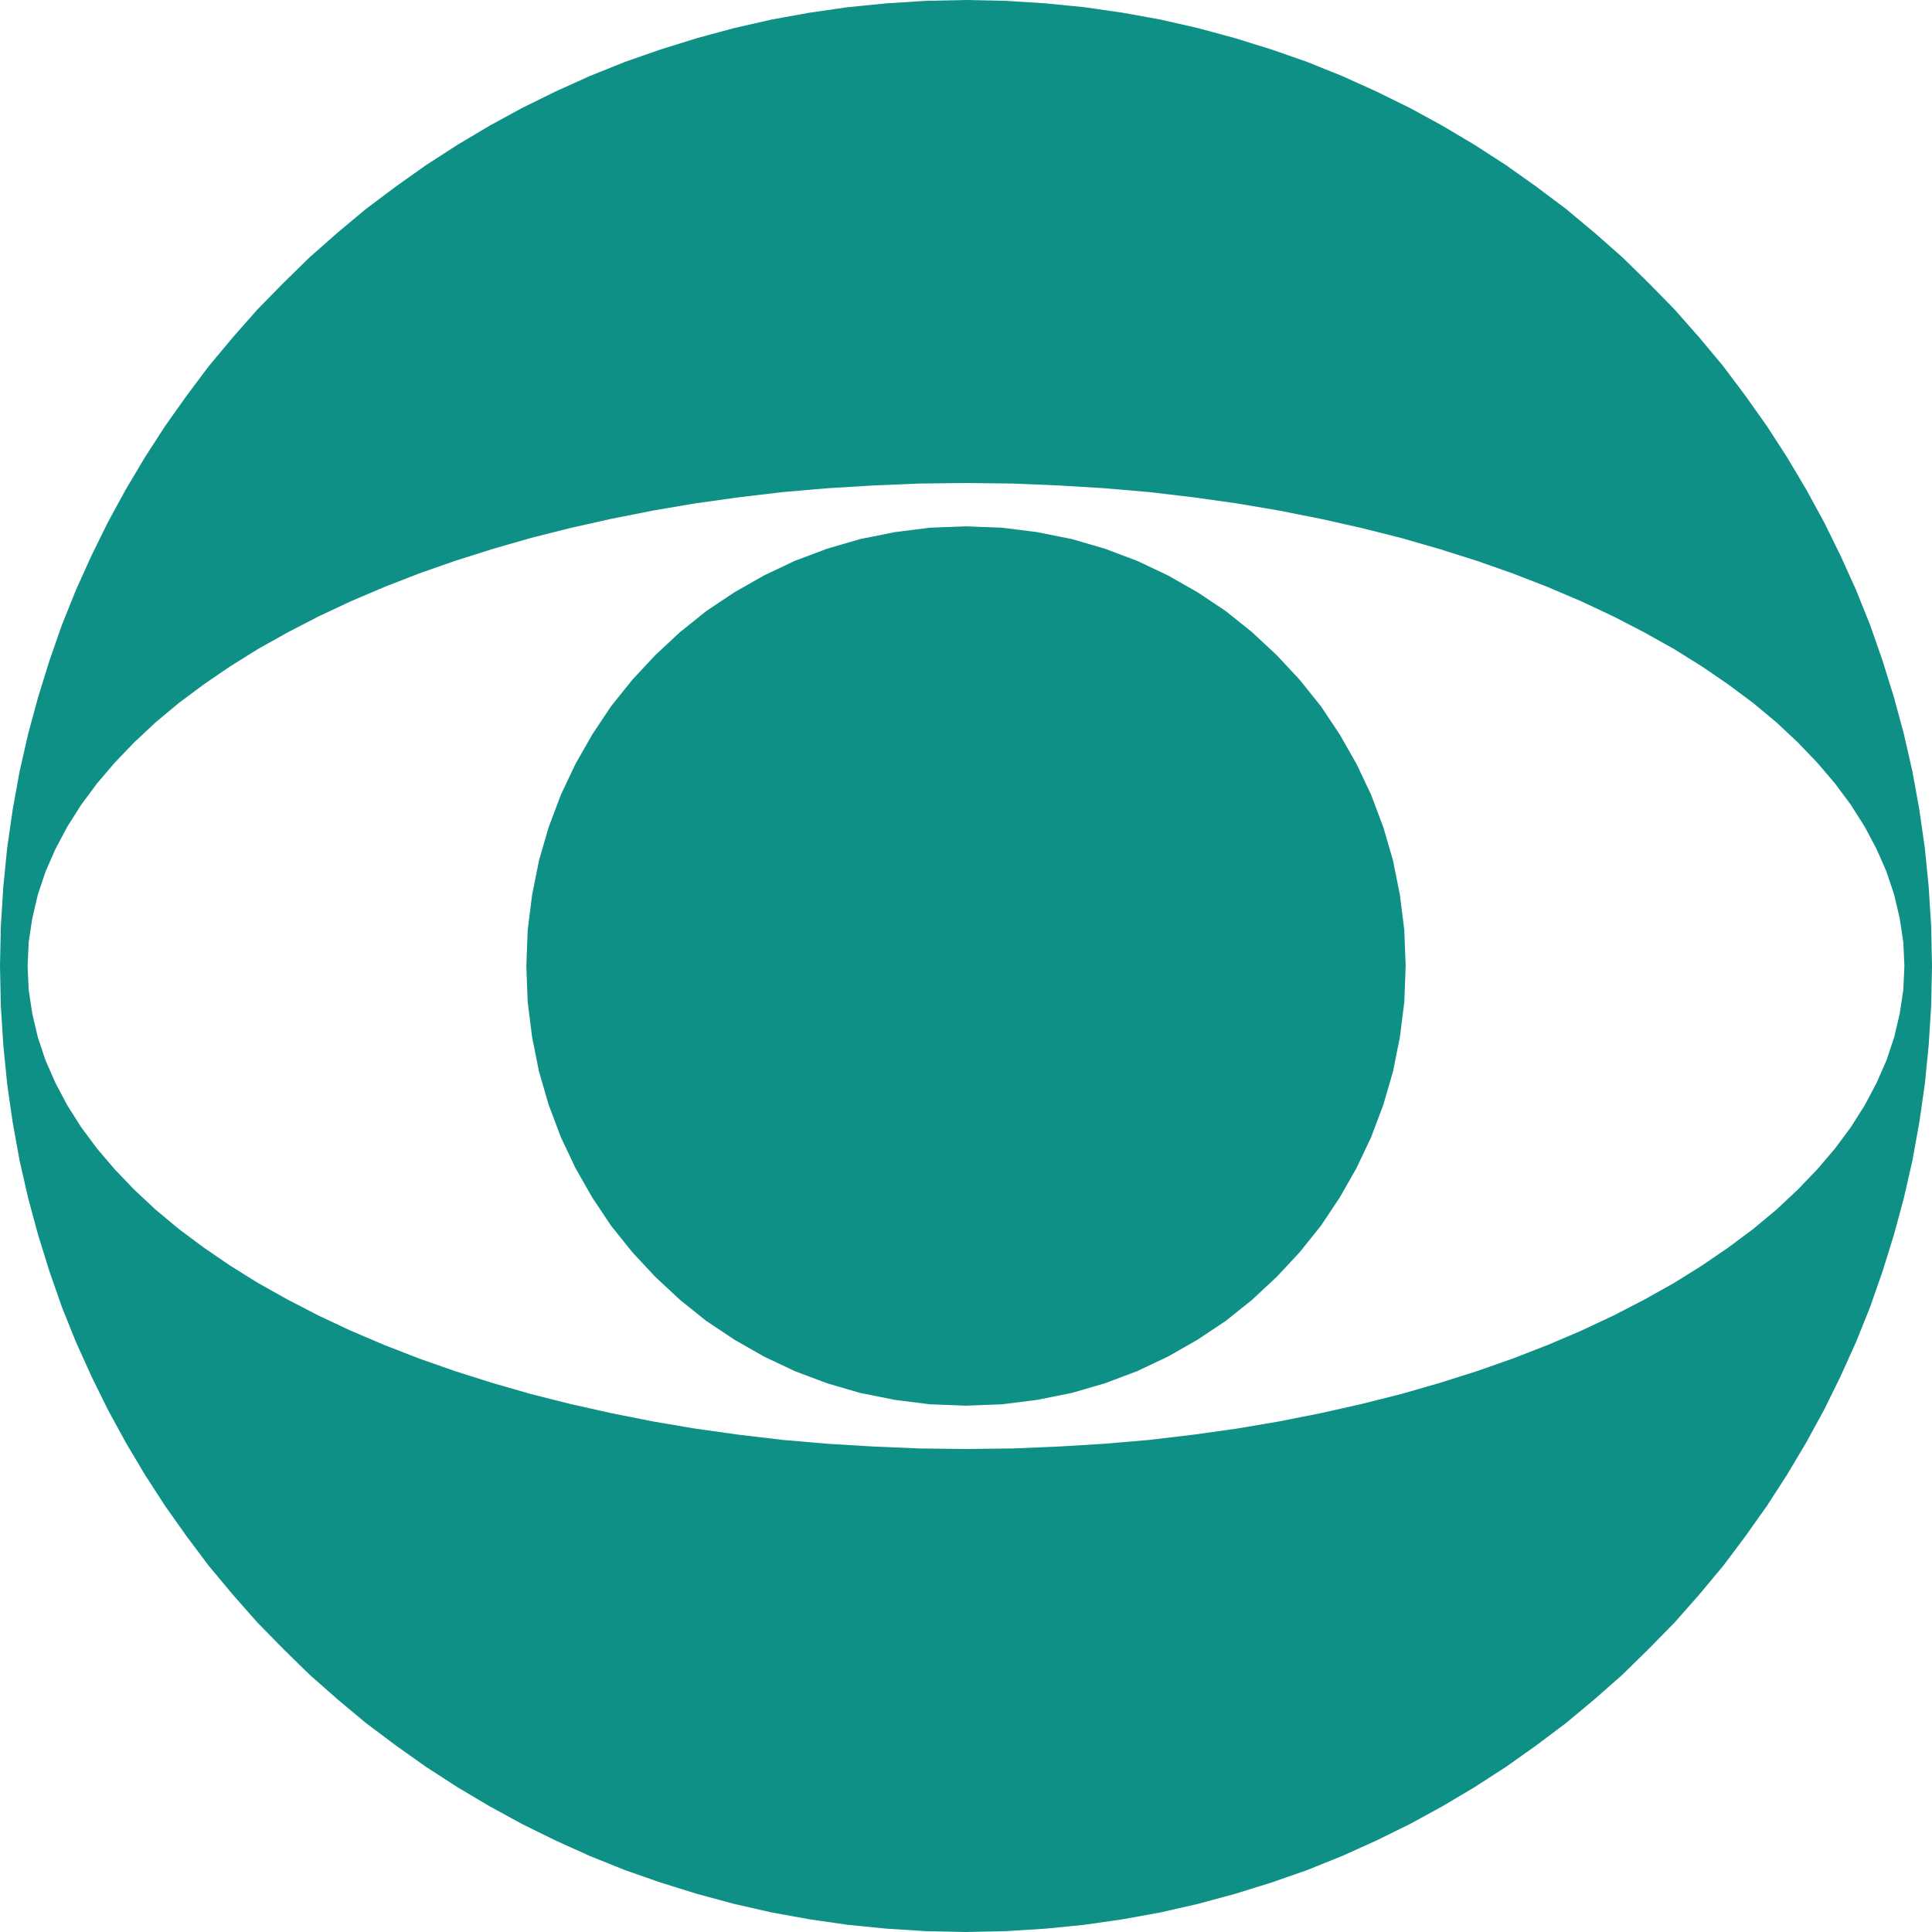
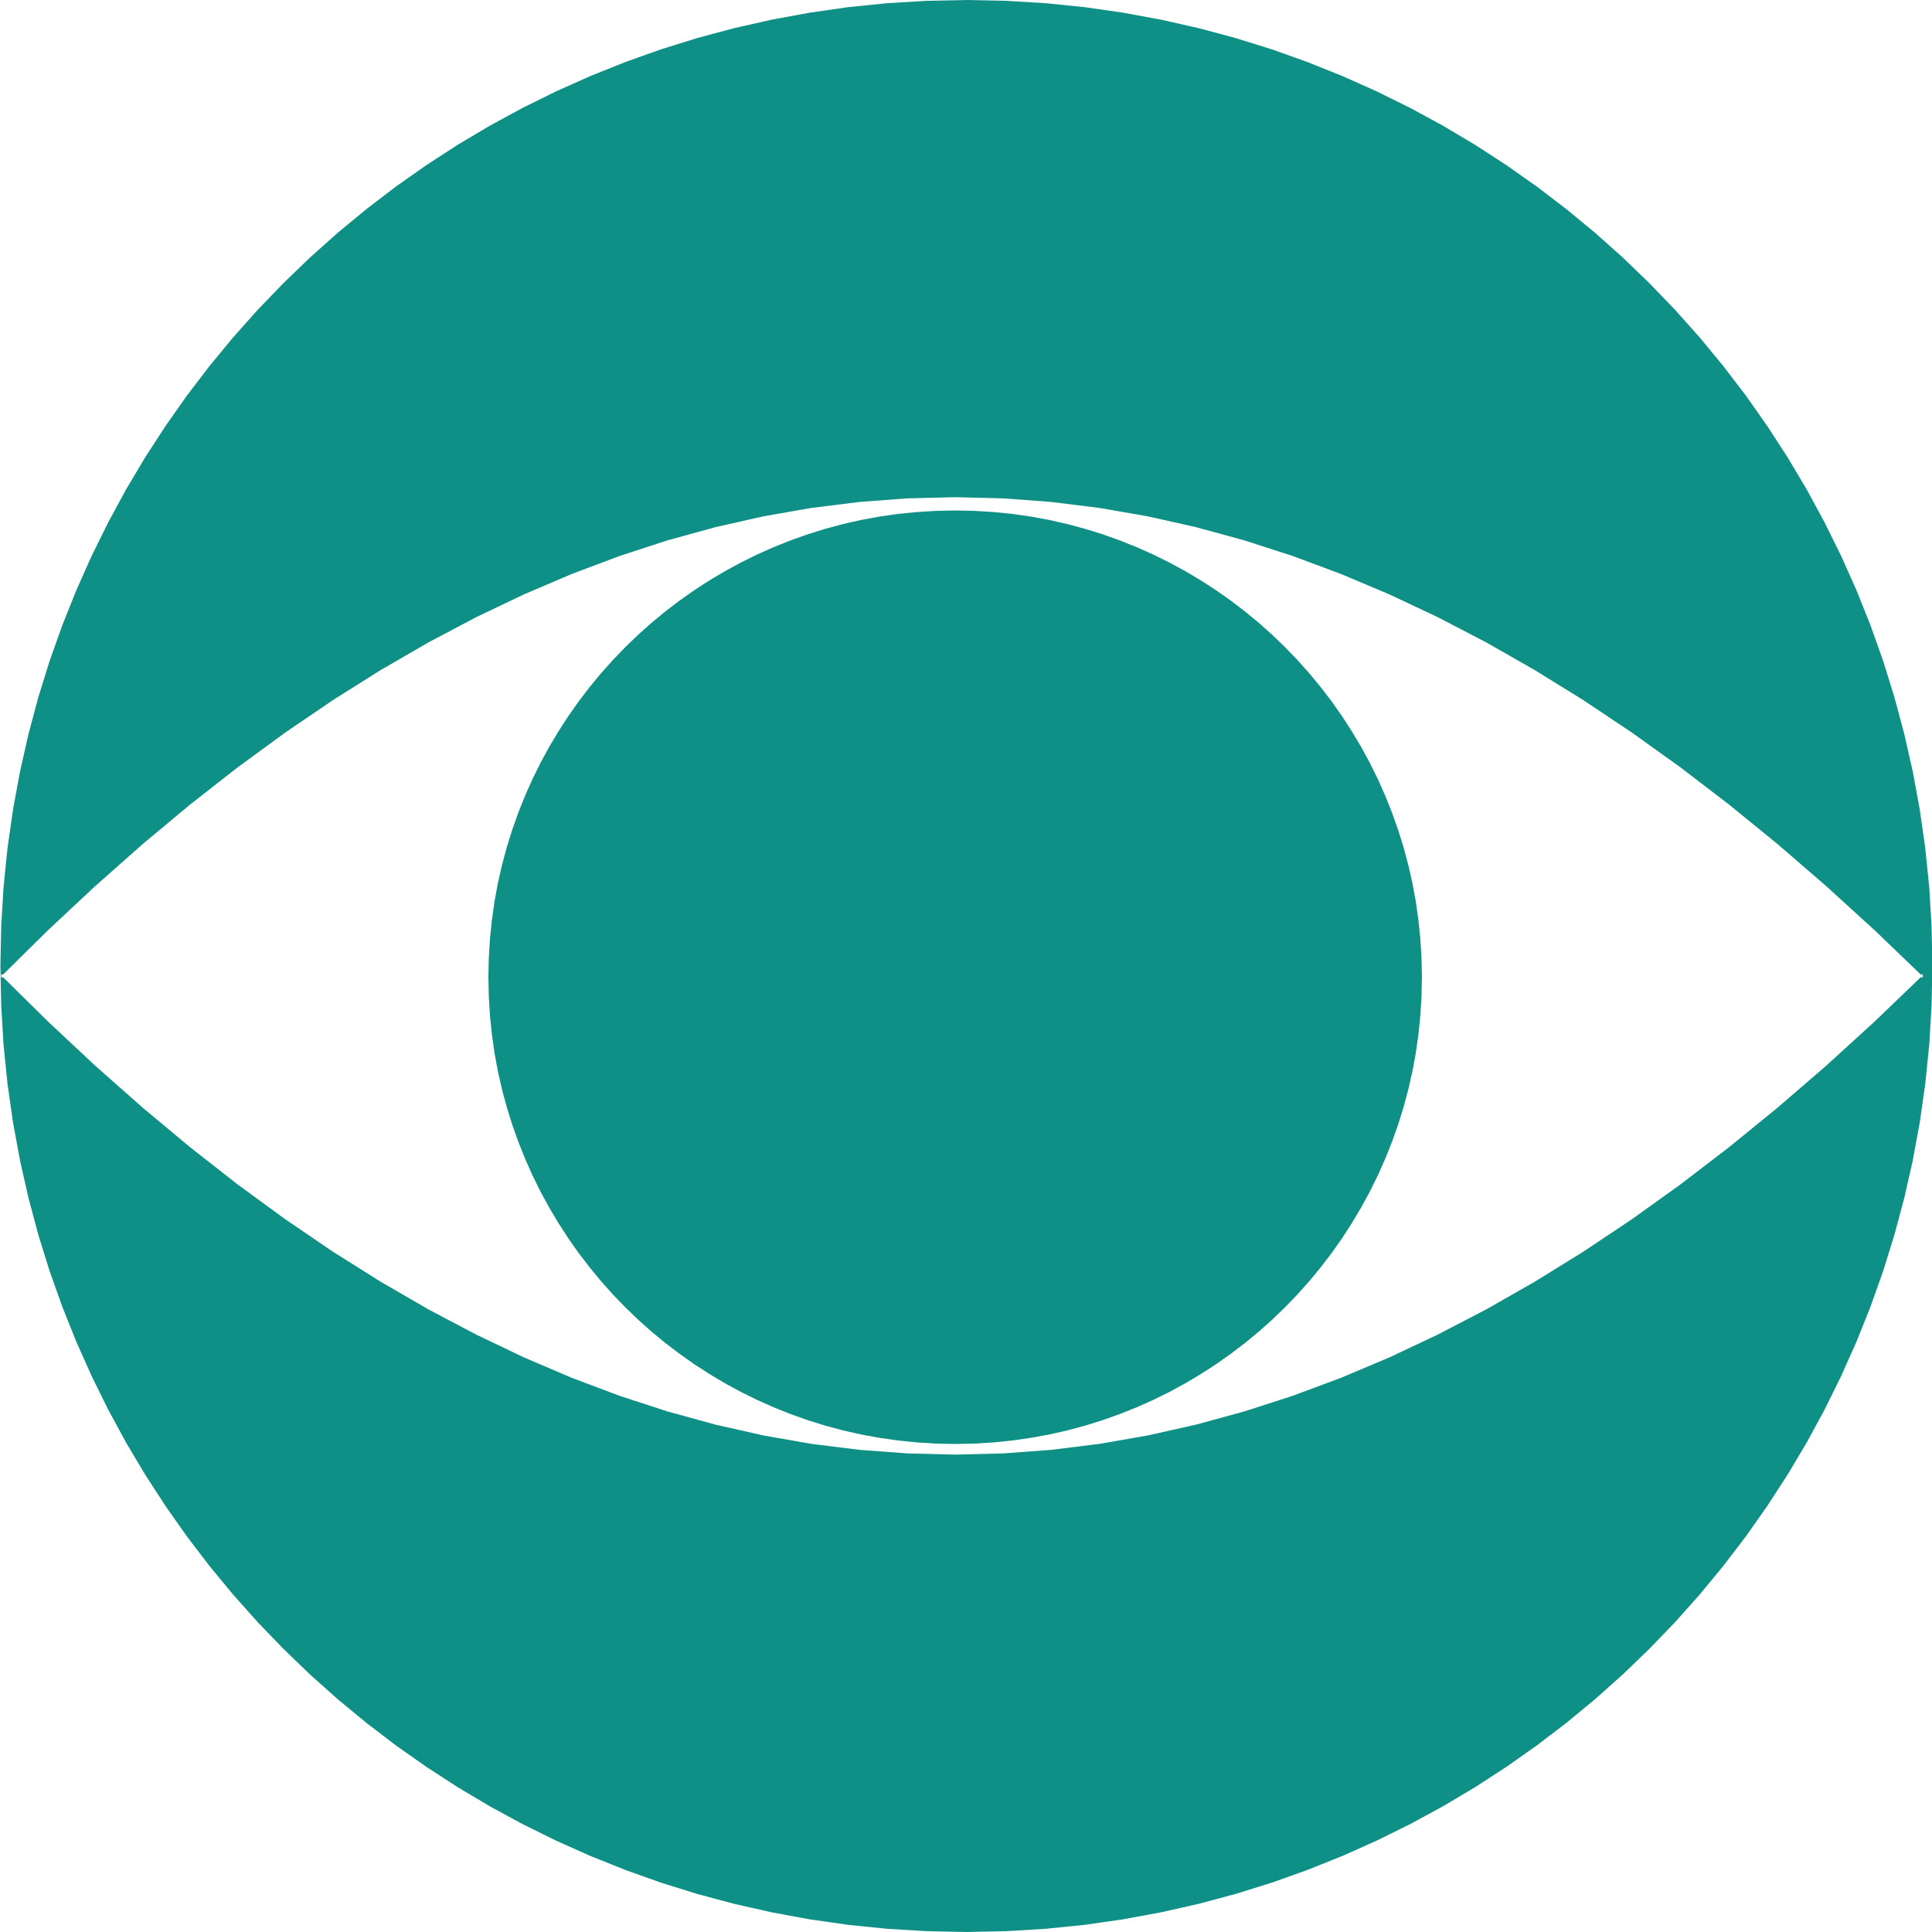
- <svg xmlns="http://www.w3.org/2000/svg" xmlns:xlink="http://www.w3.org/1999/xlink" version="1.1" preserveAspectRatio="xMidYMid meet" viewBox="0 0 70 70" width="70" height="70">
+ <svg xmlns="http://www.w3.org/2000/svg" xmlns:xlink="http://www.w3.org/1999/xlink" version="1.1" preserveAspectRatio="xMidYMid meet" viewBox="0 0 400 400" width="400" height="400">
  <defs>
-     <path d="M39.28 0.26L40.67 0.46L42.05 0.71L43.41 1.02L44.74 1.38L46.06 1.79L47.35 2.24L48.62 2.75L49.86 3.31L51.08 3.91L52.27 4.56L53.43 5.25L54.56 5.98L55.66 6.76L56.74 7.57L57.77 8.43L58.78 9.32L59.74 10.26L60.68 11.22L61.57 12.23L62.43 13.26L63.24 14.34L64.02 15.44L64.75 16.57L65.44 17.73L66.09 18.92L66.69 20.14L67.25 21.38L67.76 22.65L68.21 23.94L68.62 25.26L68.98 26.59L69.29 27.95L69.54 29.33L69.74 30.72L69.88 32.13L69.97 33.56L70 35L69.97 36.44L69.88 37.87L69.74 39.28L69.54 40.67L69.29 42.05L68.98 43.41L68.62 44.74L68.21 46.06L67.76 47.35L67.25 48.62L66.69 49.86L66.09 51.08L65.44 52.27L64.75 53.43L64.02 54.56L63.24 55.66L62.43 56.74L61.57 57.77L60.68 58.78L59.74 59.74L58.78 60.68L57.77 61.57L56.74 62.43L55.66 63.24L54.56 64.02L53.43 64.75L52.27 65.44L51.08 66.09L49.86 66.69L48.62 67.25L47.35 67.76L46.06 68.21L44.74 68.62L43.41 68.98L42.05 69.29L40.67 69.54L39.28 69.74L37.87 69.88L36.44 69.97L35 70L33.56 69.97L32.13 69.88L30.72 69.74L29.33 69.54L27.95 69.29L26.59 68.98L25.26 68.62L23.94 68.21L22.65 67.76L21.38 67.25L20.14 66.69L18.92 66.09L17.73 65.44L16.57 64.75L15.44 64.02L14.34 63.24L13.26 62.43L12.23 61.57L11.22 60.68L10.26 59.74L9.32 58.78L8.43 57.77L7.57 56.74L6.76 55.66L5.98 54.56L5.25 53.43L4.56 52.27L3.91 51.08L3.31 49.86L2.75 48.62L2.24 47.35L1.79 46.06L1.38 44.74L1.02 43.41L0.71 42.05L0.46 40.67L0.26 39.28L0.12 37.87L0.03 36.44L0 35L0.03 33.56L0.12 32.13L0.26 30.72L0.46 29.33L0.71 27.95L1.02 26.59L1.38 25.26L1.79 23.94L2.24 22.65L2.75 21.38L3.31 20.14L3.91 18.92L4.56 17.73L5.25 16.57L5.98 15.44L6.76 14.34L7.57 13.26L8.43 12.23L9.32 11.22L10.26 10.26L11.22 9.32L12.23 8.43L13.26 7.57L14.34 6.76L15.44 5.98L16.57 5.25L17.73 4.56L18.92 3.91L20.14 3.31L21.38 2.75L22.65 2.24L23.94 1.79L25.26 1.38L26.59 1.02L27.95 0.71L29.33 0.46L30.72 0.26L32.13 0.12L33.56 0.03L35 0L36.44 0.03L37.87 0.12L37.87 0.12L39.28 0.26ZM29.98 17.69L28.35 17.83L26.75 18.02L25.18 18.24L23.65 18.5L22.14 18.8L20.67 19.13L19.24 19.49L17.85 19.89L16.49 20.32L15.18 20.78L13.92 21.27L12.7 21.79L11.53 22.34L10.41 22.92L9.34 23.52L8.33 24.15L7.38 24.8L6.48 25.47L5.64 26.17L4.87 26.89L4.16 27.63L3.52 28.38L2.94 29.16L2.44 29.95L2.01 30.76L1.65 31.58L1.37 32.42L1.17 33.27L1.04 34.13L1 35L1.04 35.87L1.17 36.73L1.37 37.58L1.65 38.42L2.01 39.24L2.44 40.05L2.94 40.84L3.52 41.62L4.16 42.37L4.87 43.11L5.64 43.83L6.48 44.53L7.38 45.2L8.33 45.85L9.34 46.48L10.41 47.08L11.53 47.66L12.7 48.21L13.92 48.73L15.18 49.22L16.49 49.68L17.85 50.11L19.24 50.51L20.67 50.87L22.14 51.2L23.65 51.5L25.18 51.76L26.75 51.98L28.35 52.17L29.98 52.31L31.63 52.41L33.3 52.48L35 52.5L36.7 52.48L38.37 52.41L40.02 52.31L41.65 52.17L43.25 51.98L44.82 51.76L46.35 51.5L47.86 51.2L49.33 50.87L50.76 50.51L52.15 50.11L53.51 49.68L54.82 49.22L56.08 48.73L57.3 48.21L58.47 47.66L59.59 47.08L60.66 46.48L61.67 45.85L62.62 45.2L63.52 44.53L64.36 43.83L65.13 43.11L65.84 42.37L66.48 41.62L67.06 40.84L67.56 40.05L67.99 39.24L68.35 38.42L68.63 37.58L68.83 36.73L68.96 35.87L69 35L68.96 34.13L68.83 33.27L68.63 32.42L68.35 31.58L67.99 30.76L67.56 29.95L67.06 29.16L66.48 28.38L65.84 27.63L65.13 26.89L64.36 26.17L63.52 25.47L62.62 24.8L61.67 24.15L60.66 23.52L59.59 22.92L58.47 22.34L57.3 21.79L56.08 21.27L54.82 20.78L53.51 20.32L52.15 19.89L50.76 19.49L49.33 19.13L47.86 18.8L46.35 18.5L44.82 18.24L43.25 18.02L41.65 17.83L40.02 17.69L38.37 17.59L36.7 17.52L35 17.5L33.3 17.52L31.63 17.59L31.63 17.59L29.98 17.69ZM38.83 19.53L40.03 19.88L41.2 20.32L42.32 20.85L43.39 21.46L44.41 22.14L45.37 22.91L46.26 23.74L47.09 24.63L47.86 25.59L48.54 26.61L49.15 27.68L49.68 28.8L50.12 29.97L50.47 31.17L50.72 32.42L50.88 33.69L50.93 35L50.88 36.31L50.72 37.58L50.47 38.83L50.12 40.03L49.68 41.2L49.15 42.32L48.54 43.39L47.86 44.41L47.09 45.37L46.26 46.26L45.37 47.09L44.41 47.86L43.39 48.54L42.32 49.15L41.2 49.68L40.03 50.12L38.83 50.47L37.58 50.72L36.31 50.88L35 50.93L33.69 50.88L32.42 50.72L31.17 50.47L29.97 50.12L28.8 49.68L27.68 49.15L26.61 48.54L25.59 47.86L24.63 47.09L23.74 46.26L22.91 45.37L22.14 44.41L21.46 43.39L20.85 42.32L20.32 41.2L19.88 40.03L19.53 38.83L19.28 37.58L19.12 36.31L19.07 35L19.12 33.69L19.28 32.42L19.53 31.17L19.88 29.97L20.32 28.8L20.85 27.68L21.46 26.61L22.14 25.59L22.91 24.63L23.74 23.74L24.63 22.91L25.59 22.14L26.61 21.46L27.68 20.85L28.8 20.32L29.97 19.88L31.17 19.53L32.42 19.28L33.69 19.12L35 19.07L36.31 19.12L37.58 19.28L37.58 19.28L38.83 19.53Z" id="alwml4U2R" />
+     <path d="M216.47 0.66L224.54 1.48L232.5 2.62L240.36 4.07L248.12 5.82L255.75 7.86L263.27 10.2L270.65 12.83L277.9 15.73L285 18.9L291.96 22.34L298.76 26.03L305.4 29.98L311.87 34.18L318.16 38.61L324.28 43.28L330.21 48.17L335.94 53.28L341.47 58.61L346.8 64.14L351.91 69.87L356.8 75.8L361.47 81.91L365.9 88.21L370.1 94.68L374.05 101.32L377.74 108.12L381.18 115.08L384.35 122.18L387.25 129.43L389.88 136.81L392.21 144.33L394.26 151.96L396.01 159.71L397.46 167.58L398.6 175.54L399.42 183.61L399.91 191.76L400.08 200L399.91 208.24L399.42 216.39L398.6 224.46L397.46 232.42L396.01 240.29L394.26 248.04L392.21 255.67L389.88 263.19L387.25 270.57L384.35 277.82L381.18 284.92L377.74 291.88L374.05 298.68L370.1 305.32L365.9 311.79L361.47 318.09L356.8 324.2L351.91 330.13L346.8 335.86L341.47 341.39L335.94 346.72L330.21 351.83L324.28 356.72L318.16 361.39L311.87 365.82L305.4 370.02L298.76 373.97L291.96 377.66L285 381.1L277.9 384.27L270.65 387.17L263.27 389.8L255.75 392.14L248.12 394.18L240.36 395.93L232.5 397.38L224.54 398.52L216.47 399.34L208.32 399.83L200.08 400L191.84 399.83L183.69 399.34L175.62 398.52L167.66 397.38L159.79 395.93L152.04 394.18L144.41 392.14L136.89 389.8L129.51 387.17L122.26 384.27L115.16 381.1L108.2 377.66L101.4 373.97L94.76 370.02L88.29 365.82L81.99 361.39L75.88 356.72L69.95 351.83L64.22 346.72L58.69 341.39L53.36 335.86L48.25 330.13L43.36 324.2L38.69 318.09L34.26 311.79L30.06 305.32L26.11 298.68L22.42 291.88L18.98 284.92L15.81 277.82L12.91 270.57L10.28 263.19L7.94 255.67L5.9 248.04L4.15 240.29L2.7 232.42L1.56 224.46L0.74 216.39L0.25 208.24L0.13 202.32L0.08 202.32L0.13 202.28L0.12 201.81L0.08 201.77L0.12 201.77L0.08 200L0.25 191.76L0.74 183.61L1.56 175.54L2.7 167.58L4.15 159.71L5.9 151.96L7.94 144.33L10.28 136.81L12.91 129.43L15.81 122.18L18.98 115.08L22.42 108.12L26.11 101.32L30.06 94.68L34.26 88.21L38.69 81.91L43.36 75.8L48.25 69.87L53.36 64.14L58.69 58.61L64.22 53.28L69.95 48.17L75.88 43.28L81.99 38.61L88.29 34.18L94.76 29.98L101.4 26.03L108.2 22.34L115.16 18.9L122.26 15.73L129.51 12.83L136.89 10.2L144.41 7.86L152.04 5.82L159.79 4.07L167.66 2.62L175.62 1.48L183.69 0.66L191.84 0.17L200.08 0L208.32 0.17L216.47 0.66ZM177.89 103.93L167.95 105.17L158.02 106.91L148.1 109.15L138.18 111.88L128.28 115.11L118.37 118.84L108.48 123.06L98.59 127.78L88.71 133L78.83 138.72L68.96 144.93L59.1 151.64L49.25 158.84L39.4 166.54L29.56 174.74L19.73 183.44L9.9 192.63L0.64 201.77L0.12 201.77L0.12 201.81L0.36 202.05L0.13 202.28L0.13 202.32L0.64 202.32L9.9 211.46L19.73 220.66L29.56 229.35L39.4 237.55L49.25 245.26L59.1 252.46L68.96 259.17L78.83 265.38L88.71 271.1L98.59 276.31L108.48 281.04L118.37 285.26L128.28 288.99L138.18 292.22L148.1 294.95L158.02 297.19L167.95 298.93L177.89 300.17L187.83 300.91L197.79 301.16L207.74 300.91L217.71 300.17L227.68 298.93L237.66 297.19L247.64 294.95L257.63 292.22L267.63 288.99L277.64 285.26L287.65 281.04L297.67 276.31L307.7 271.1L317.73 265.38L327.77 259.17L337.82 252.46L347.87 245.26L357.93 237.55L368 229.35L378.07 220.66L388.16 211.46L397.67 202.32L398.24 202.32L397.96 202.05L398.24 201.77L397.67 201.77L388.16 192.63L378.07 183.44L368 174.74L357.93 166.54L347.87 158.84L337.82 151.64L327.77 144.93L317.73 138.72L307.7 133L297.67 127.78L287.65 123.06L277.64 118.84L267.63 115.11L257.63 111.88L247.64 109.15L237.66 106.91L227.68 105.17L217.71 103.93L207.74 103.18L197.79 102.94L187.83 103.18L177.89 103.93ZM205.68 106.01L209.57 106.4L213.42 106.95L217.22 107.65L220.97 108.5L224.66 109.49L228.29 110.62L231.85 111.89L235.36 113.29L238.79 114.82L242.15 116.48L245.44 118.27L248.64 120.17L251.77 122.2L254.81 124.34L257.77 126.6L260.63 128.96L263.4 131.43L266.07 134.01L268.65 136.68L271.12 139.45L273.48 142.31L275.74 145.27L277.88 148.31L279.9 151.44L281.81 154.64L283.6 157.93L285.26 161.29L286.79 164.72L288.19 168.23L289.46 171.79L290.59 175.42L291.58 179.11L292.43 182.86L293.13 186.66L293.67 190.51L294.07 194.4L294.31 198.34L294.39 202.32L294.31 206.3L294.07 210.24L293.67 214.14L293.13 217.99L292.43 221.79L291.58 225.54L290.59 229.22L289.46 232.85L288.19 236.42L286.79 239.92L285.26 243.36L283.6 246.72L281.81 250L279.9 253.21L277.88 256.34L275.74 259.38L273.48 262.34L271.12 265.2L268.65 267.97L266.07 270.64L263.4 273.22L260.63 275.69L257.77 278.05L254.81 280.3L251.77 282.45L248.64 284.47L245.44 286.38L242.15 288.17L238.79 289.83L235.36 291.36L231.85 292.76L228.29 294.03L224.66 295.16L220.97 296.15L217.22 297L213.42 297.69L209.57 298.24L205.68 298.64L201.74 298.88L197.76 298.96L193.77 298.88L189.83 298.64L185.94 298.24L182.09 297.69L178.29 297L174.54 296.15L170.85 295.16L167.22 294.03L163.66 292.76L160.15 291.36L156.72 289.83L153.36 288.17L150.07 286.38L146.87 284.47L143.74 282.45L140.7 280.3L137.74 278.05L134.88 275.69L132.11 273.22L129.44 270.64L126.86 267.97L124.39 265.2L122.03 262.34L119.77 259.38L117.63 256.34L115.61 253.21L113.7 250L111.91 246.72L110.25 243.36L108.72 239.92L107.32 236.42L106.05 232.85L104.92 229.22L103.93 225.54L103.08 221.79L102.38 217.99L101.84 214.14L101.44 210.24L101.2 206.3L101.12 202.32L101.2 198.34L101.44 194.4L101.84 190.51L102.38 186.66L103.08 182.86L103.93 179.11L104.92 175.42L106.05 171.79L107.32 168.23L108.72 164.72L110.25 161.29L111.91 157.93L113.7 154.64L115.61 151.44L117.63 148.31L119.77 145.27L122.03 142.31L124.39 139.45L126.86 136.68L129.44 134.01L132.11 131.43L134.88 128.96L137.74 126.6L140.7 124.34L143.74 122.2L146.87 120.17L150.07 118.27L153.36 116.48L156.72 114.82L160.15 113.29L163.66 111.89L167.22 110.62L170.85 109.49L174.54 108.5L178.29 107.65L182.09 106.95L185.94 106.4L189.83 106.01L193.77 105.77L197.76 105.69L201.74 105.77L205.68 106.01Z" id="andHHThhB" />
  </defs>
  <g>
    <g>
      <g>
-         <use xlink:href="#alwml4U2R" opacity="1" fill="#0e9086" fill-opacity="1" />
+         <use xlink:href="#andHHThhB" opacity="1" fill="#0e9086" fill-opacity="1" />
      </g>
    </g>
  </g>
</svg>
